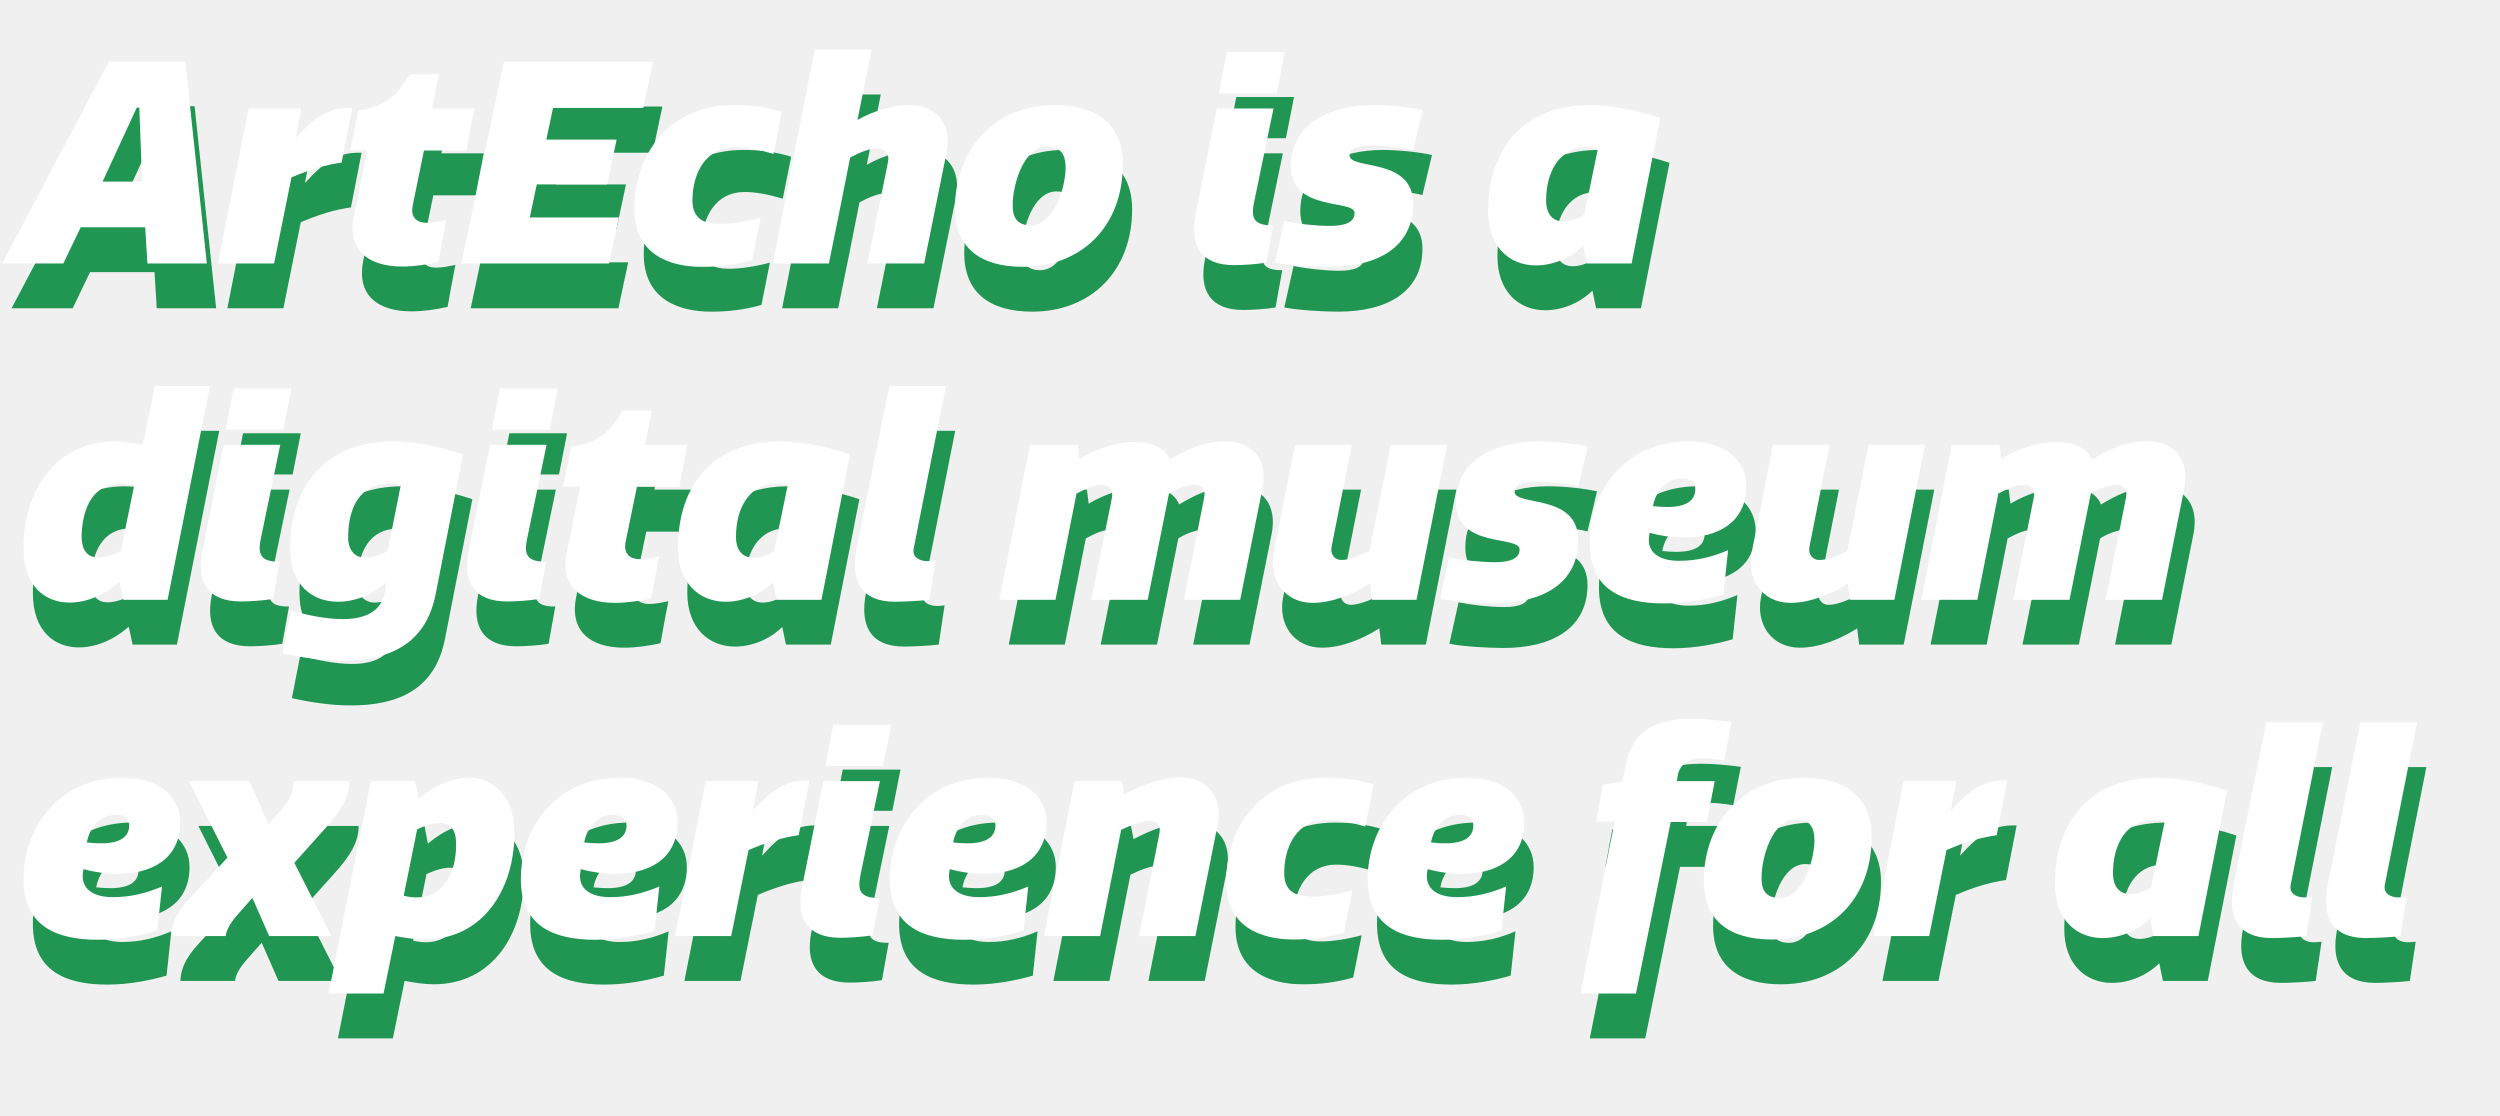
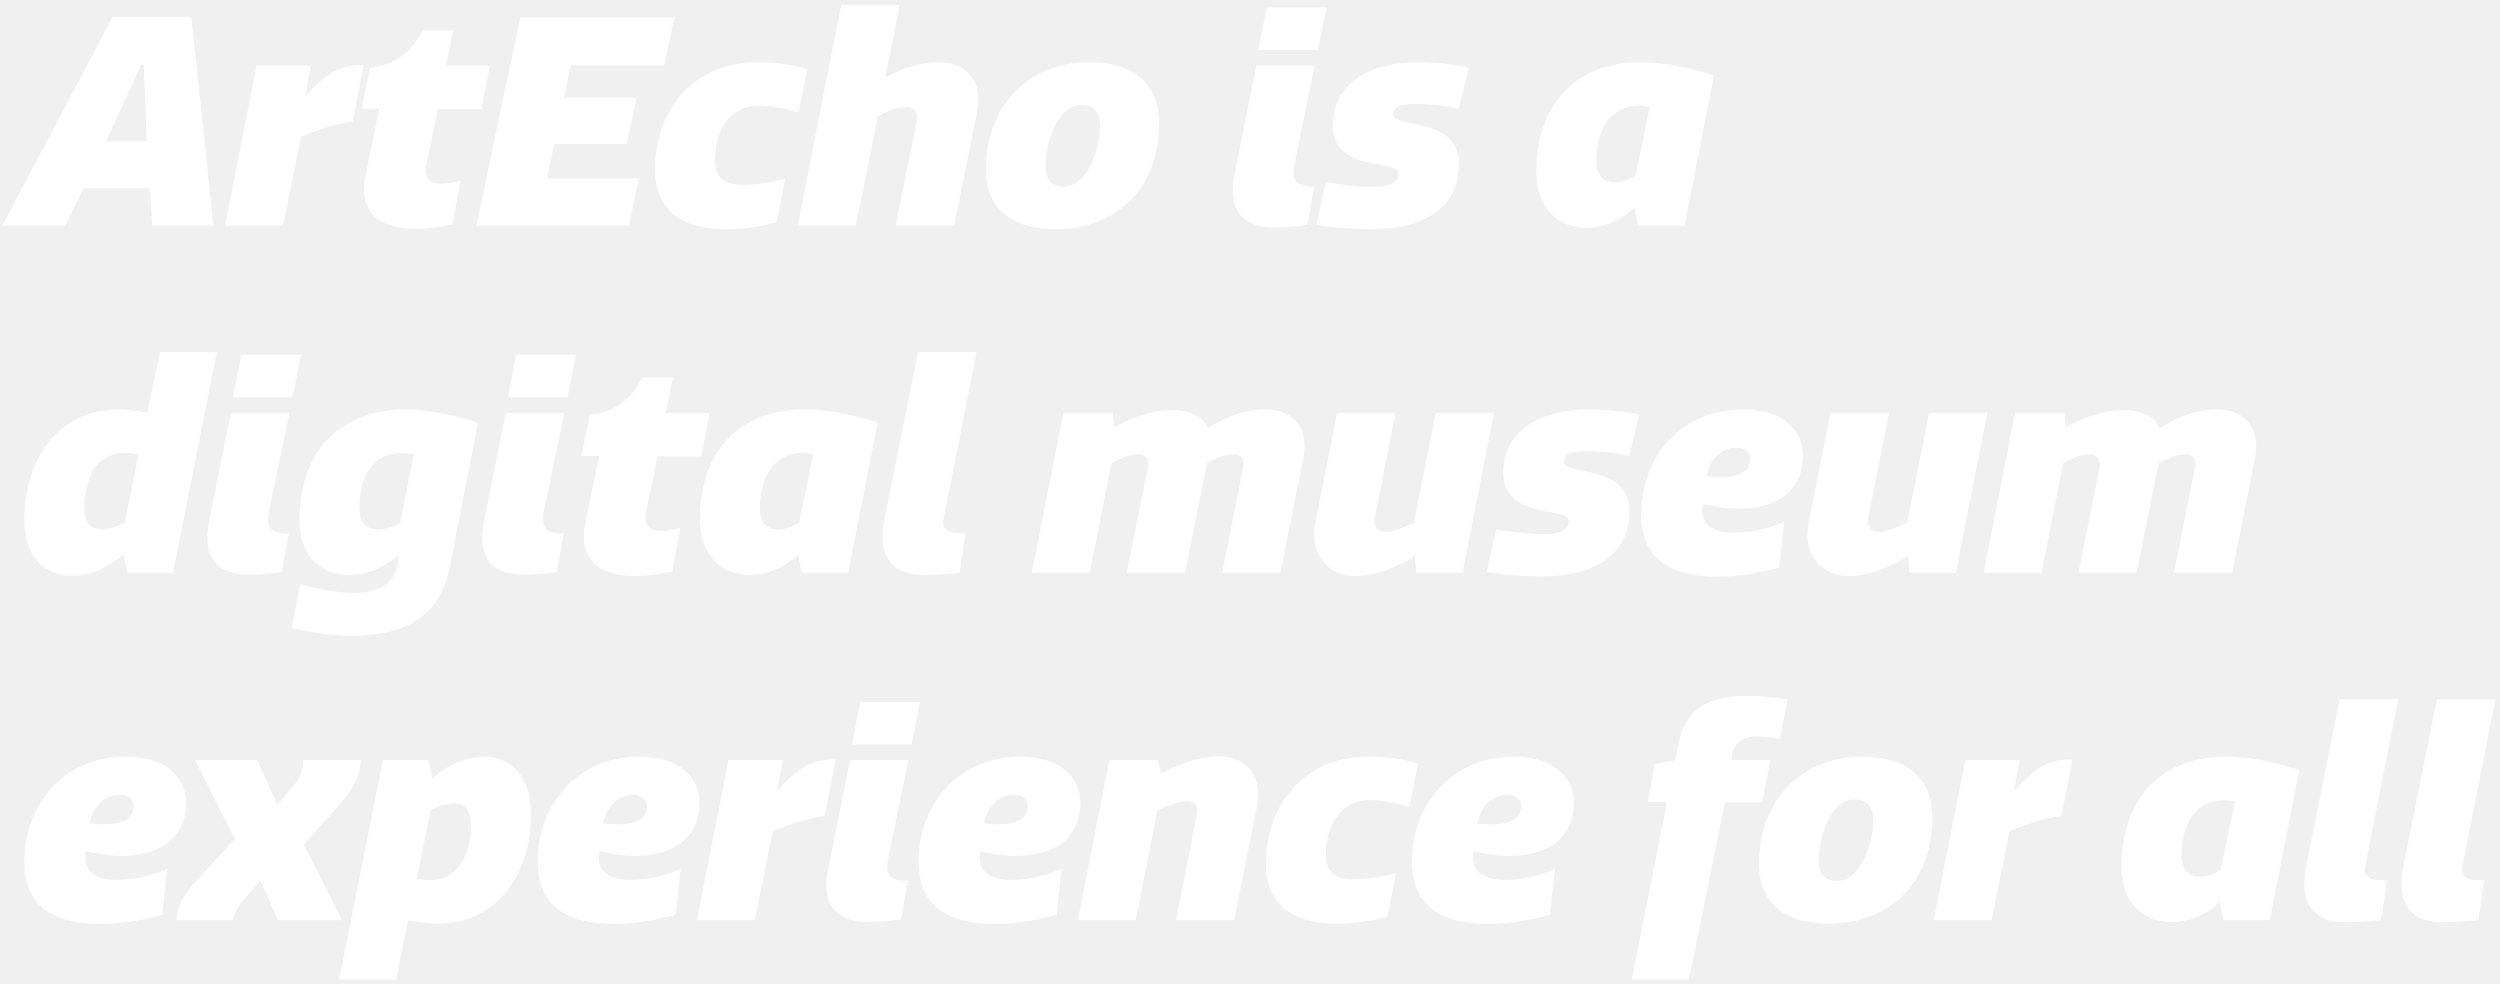
- <svg xmlns="http://www.w3.org/2000/svg" width="446" height="199" viewBox="0 0 446 199" fill="none">
-   <path d="M2.062 55H12.962L16.062 48.55H27.562L27.962 55H38.562L34.712 18.95H21.112L2.062 55ZM26.062 27.2H26.512L27.012 40.4H19.962L26.062 27.2ZM64.507 27.25C64.307 27.25 64.057 27.25 63.857 27.25C60.507 27.25 58.007 28.65 54.407 32.65L55.407 27.35H46.007L40.557 55H50.557L53.657 39.65C56.807 38.3 59.707 37.4 62.607 37L64.507 27.25ZM77.299 34.85H84.849L86.299 27.35H78.749L79.949 21.25H74.699C73.099 24.25 70.649 27.2 65.599 27.65L64.149 34.8H67.199L64.849 46.3C63.449 52.7 67.449 55.55 73.399 55.55C75.549 55.55 77.799 55.2 79.849 54.75C80.299 52.25 80.749 49.7 81.249 47.25C80.099 47.5 78.899 47.75 77.799 47.75C75.849 47.75 74.949 46.6 75.249 44.85L77.299 34.85ZM91.573 19L83.973 55H110.323L112.073 46.8H96.173L97.423 40.9H109.973L111.673 32.9H99.123L100.323 27.25H116.423L118.173 19H91.573ZM130.046 47.95C127.346 47.95 125.196 47.1 125.196 43.75C125.196 38.75 127.696 34.25 132.796 34.25C134.946 34.25 137.346 34.75 139.646 35.45L141.146 27.95C138.346 27.1 135.796 26.75 132.546 26.75C121.346 26.75 114.846 35.15 114.846 45.35C114.846 53.3 120.946 55.6 126.846 55.6C130.096 55.6 132.796 55.25 135.846 54.4L137.346 46.85C134.746 47.55 132.146 47.95 130.046 47.95ZM153.332 36.1C155.082 35.15 156.932 34.45 158.132 34.45C159.832 34.45 160.332 35.6 160.082 36.9L156.432 55H166.532L170.532 35.2C171.532 30.25 168.882 26.75 163.832 26.75C160.832 26.75 157.482 27.8 154.632 29.4C155.482 25.2 156.332 21.05 157.132 16.85H147.032C144.532 29.55 141.982 42.3 139.532 55H149.532C150.832 48.75 152.082 42.4 153.332 36.1ZM188.474 34.15C190.874 34.15 191.774 35.55 191.774 38C191.674 41.95 189.524 48.2 185.574 48.2C183.274 48.2 182.324 47 182.324 44.65C182.324 40.9 184.274 34.15 188.474 34.15ZM172.024 45.2C172.024 52.2 176.574 55.6 184.124 55.6C194.574 55.6 201.974 48.45 201.974 37.3C201.974 30.3 197.424 26.75 189.824 26.75C179.174 26.75 172.024 34.55 172.024 45.2ZM219.107 24.65H229.407L230.857 17.3H220.557L219.107 24.65ZM218.757 27.35L214.957 46.3C213.857 51.85 215.957 55.3 221.807 55.3C223.257 55.3 225.857 55.15 227.557 54.85L228.757 48.2C225.257 48.25 224.857 46.8 225.357 44.25L228.857 27.35H218.757ZM230.767 47.45L229.117 54.85C231.617 55.35 236.117 55.6 238.767 55.6C247.517 55.6 253.767 52.05 253.767 44.35C253.767 35.95 242.417 38.4 242.417 35.7C242.417 34.7 243.367 33.95 246.417 33.95C248.717 33.95 252.017 34.35 253.767 34.8L255.467 27.65C253.017 27.1 249.417 26.75 246.667 26.75C239.017 26.75 231.967 30 231.967 37.7C231.967 45.85 243.317 43.5 243.317 46C243.317 47.7 241.517 48.3 238.917 48.3C236.317 48.3 232.867 47.9 230.767 47.45ZM297.842 29.05C293.342 27.55 288.892 26.75 285.242 26.75C273.892 26.75 267.142 34.05 267.142 45.75C267.142 52.05 270.992 55.35 275.642 55.35C278.592 55.35 281.742 54.15 284.092 51.85L284.742 55H292.742L297.842 29.05ZM286.742 34.45L284.292 46.3C283.142 47.05 281.792 47.5 280.592 47.5C278.792 47.5 277.492 46.35 277.492 43.75C277.492 38.55 279.942 34.25 284.842 34.25C285.442 34.25 286.092 34.35 286.742 34.45ZM31.562 115L39.112 76.85H29.312L27.112 87.35C25.362 87 23.762 86.75 22.212 86.75C11.362 86.75 5.862 95.8 5.862 105.8C5.862 112.6 9.712 115.5 14.062 115.5C17.062 115.5 20.262 114.2 22.962 111.8L23.662 115H31.562ZM25.612 94.55L23.212 106.3C21.862 107 20.412 107.45 19.212 107.45C17.312 107.45 16.212 106.3 16.212 103.5C16.412 98.5 18.262 94.25 23.412 94.25C24.112 94.25 24.812 94.4 25.612 94.55ZM41.909 84.65H52.209L53.659 77.3H43.359L41.909 84.65ZM41.559 87.35L37.759 106.3C36.659 111.85 38.759 115.3 44.609 115.3C46.059 115.3 48.659 115.15 50.359 114.85L51.559 108.2C48.059 108.25 47.659 106.8 48.159 104.25L51.659 87.35H41.559ZM84.27 89.05C79.72 87.55 75.32 86.75 71.82 86.75C60.17 86.75 53.42 94.35 53.42 105.8C53.42 112.45 57.42 115.35 61.97 115.35C64.92 115.35 68.07 114.2 70.57 111.85L70.42 113.1C69.92 117.3 66.52 118.45 62.77 118.45C59.72 118.45 56.02 117.65 53.57 116.9L52.07 124.55C55.37 125.3 59.12 125.85 62.57 125.85C70.92 125.85 77.57 123.1 79.37 114.05L84.27 89.05ZM73.17 94.5L70.82 106.3C69.57 107.05 68.12 107.5 66.87 107.5C65.07 107.5 63.77 106.3 63.77 103.85C63.77 98.55 65.92 94.3 71.02 94.3C71.72 94.3 72.42 94.35 73.17 94.5ZM89.419 84.65H99.719L101.169 77.3H90.869L89.419 84.65ZM89.069 87.35L85.269 106.3C84.169 111.85 86.269 115.3 92.119 115.3C93.569 115.3 96.169 115.15 97.869 114.85L99.069 108.2C95.569 108.25 95.169 106.8 95.669 104.25L99.169 87.35H89.069ZM115.287 94.85H122.837L124.287 87.35H116.737L117.937 81.25H112.687C111.087 84.25 108.637 87.2 103.587 87.65L102.137 94.8H105.187L102.837 106.3C101.437 112.7 105.437 115.55 111.387 115.55C113.537 115.55 115.787 115.2 117.837 114.75C118.287 112.25 118.737 109.7 119.237 107.25C118.087 107.5 116.887 107.75 115.787 107.75C113.837 107.75 112.937 106.6 113.237 104.85L115.287 94.85ZM153.311 89.05C148.811 87.55 144.361 86.75 140.711 86.75C129.361 86.75 122.611 94.05 122.611 105.75C122.611 112.05 126.461 115.35 131.111 115.35C134.061 115.35 137.211 114.15 139.561 111.85L140.211 115H148.211L153.311 89.05ZM142.211 94.45L139.761 106.3C138.611 107.05 137.261 107.5 136.061 107.5C134.261 107.5 132.961 106.35 132.961 103.75C132.961 98.55 135.411 94.25 140.311 94.25C140.911 94.25 141.561 94.35 142.211 94.45ZM154.512 105.7C153.362 111.35 155.062 115.35 161.312 115.35C162.762 115.35 165.862 115.2 167.462 115L168.512 108C168.062 108.05 167.612 108.1 167.112 108.1C165.662 108.1 164.362 107.4 164.662 105.85L170.412 76.85H160.312L154.512 105.7ZM210.212 96.05C212.112 94.85 213.962 94.5 214.662 94.5C216.562 94.5 216.712 95.7 216.462 96.9L212.862 115H222.912L226.862 95.25C227.862 90.2 225.412 86.75 220.212 86.75C216.062 86.75 212.862 88.5 210.362 90C209.412 87.6 206.712 86.85 204.012 86.85C200.762 86.85 197.012 88.2 194.212 89.85L193.912 87.35H185.412L179.962 115H189.962L193.712 96.05C195.662 95 196.962 94.5 198.262 94.5C199.862 94.5 200.262 95.7 200.012 96.9L196.362 115H206.412L210.212 96.05ZM232.72 87.35L228.92 106.5C227.92 111.4 230.87 115.55 235.82 115.55C239.37 115.55 243.07 114 246.07 112.1L246.42 115H254.37L259.82 87.35H249.77L245.97 106.3C243.97 107.3 242.22 107.9 240.97 107.9C239.67 107.9 238.97 106.8 239.22 105.5L242.82 87.35H232.72ZM260.211 107.45L258.561 114.85C261.061 115.35 265.561 115.6 268.211 115.6C276.961 115.6 283.211 112.05 283.211 104.35C283.211 95.95 271.861 98.4 271.861 95.7C271.861 94.7 272.811 93.95 275.861 93.95C278.161 93.95 281.461 94.35 283.211 94.8L284.911 87.65C282.461 87.1 278.861 86.75 276.111 86.75C268.461 86.75 261.411 90 261.411 97.7C261.411 105.85 272.761 103.5 272.761 106C272.761 107.7 270.961 108.3 268.361 108.3C265.761 108.3 262.311 107.9 260.211 107.45ZM309.956 106.15C307.156 107.35 304.356 108.05 301.206 108.05C297.806 108.05 295.806 106.7 295.806 104.3C295.806 104 295.856 103.55 295.956 103.05C297.906 103.6 300.056 103.9 302.056 103.9C307.906 103.9 313.206 101.4 313.206 94.65C313.206 90.5 309.906 86.75 302.856 86.75C291.606 86.75 285.256 95.55 285.256 104.85C285.256 113.3 291.206 115.65 298.506 115.65C302.406 115.65 306.206 114.9 309.106 114.05L309.956 106.15ZM296.556 98.3C297.006 95.7 298.906 93.35 301.656 93.35C303.456 93.35 304.106 94.25 304.106 95.25C304.106 97.2 302.656 98.45 299.056 98.45C298.406 98.45 297.506 98.4 296.556 98.3ZM317.974 87.35L314.174 106.5C313.174 111.4 316.124 115.55 321.074 115.55C324.624 115.55 328.324 114 331.324 112.1L331.674 115H339.624L345.074 87.35H335.024L331.224 106.3C329.224 107.3 327.474 107.9 326.224 107.9C324.924 107.9 324.224 106.8 324.474 105.5L328.074 87.35H317.974ZM374.665 96.05C376.565 94.85 378.415 94.5 379.115 94.5C381.015 94.5 381.165 95.7 380.915 96.9L377.315 115H387.365L391.315 95.25C392.315 90.2 389.865 86.75 384.665 86.75C380.515 86.75 377.315 88.5 374.815 90C373.865 87.6 371.165 86.85 368.465 86.85C365.215 86.85 361.465 88.2 358.665 89.85L358.365 87.35H349.865L344.415 115H354.415L358.165 96.05C360.115 95 361.415 94.5 362.715 94.5C364.315 94.5 364.715 95.7 364.465 96.9L360.815 115H370.865L374.665 96.05ZM30.562 166.15C27.762 167.35 24.962 168.05 21.812 168.05C18.412 168.05 16.412 166.7 16.412 164.3C16.412 164 16.462 163.55 16.562 163.05C18.512 163.6 20.662 163.9 22.662 163.9C28.512 163.9 33.812 161.4 33.812 154.65C33.812 150.5 30.512 146.75 23.462 146.75C12.212 146.75 5.862 155.55 5.862 164.85C5.862 173.3 11.812 175.65 19.112 175.65C23.012 175.65 26.812 174.9 29.712 174.05L30.562 166.15ZM17.162 158.3C17.612 155.7 19.512 153.35 22.262 153.35C24.062 153.35 24.712 154.25 24.712 155.25C24.712 157.2 23.262 158.45 19.662 158.45C19.012 158.45 18.112 158.4 17.162 158.3ZM41.934 175C41.984 174.2 42.484 172.95 43.984 171.25L46.884 167.95H46.584L49.684 175H60.784L54.034 161.65L53.884 162.25L59.534 155.95C62.534 152.65 63.984 150.2 63.984 147.35H54.034C54.034 148.95 53.634 150.4 52.184 152.05L49.334 155.35L49.784 155.55L46.134 147.35H35.384L42.234 161L35.534 168.25C32.834 171.15 32.234 173.2 32.184 175H41.934ZM67.834 147.35L60.283 185.25H70.084L72.183 175C73.883 175.3 75.784 175.6 77.383 175.6C87.984 175.6 93.433 166.45 93.433 156.65C93.433 150.1 89.784 146.75 85.433 146.75C82.484 146.75 79.284 148 76.334 150.5L75.734 147.35H67.834ZM76.084 155.95C77.734 155.15 79.234 154.8 80.234 154.8C82.084 154.8 83.034 156.1 83.034 158.6C83.034 163.85 80.784 168.1 75.984 168.1C75.284 168.1 74.484 168 73.683 167.8L76.084 155.95ZM119.282 166.15C116.482 167.35 113.682 168.05 110.532 168.05C107.132 168.05 105.132 166.7 105.132 164.3C105.132 164 105.182 163.55 105.282 163.05C107.232 163.6 109.382 163.9 111.382 163.9C117.232 163.9 122.532 161.4 122.532 154.65C122.532 150.5 119.232 146.75 112.182 146.75C100.932 146.75 94.582 155.55 94.582 164.85C94.582 173.3 100.532 175.65 107.832 175.65C111.732 175.65 115.532 174.9 118.432 174.05L119.282 166.15ZM105.882 158.3C106.332 155.7 108.232 153.35 110.982 153.35C112.782 153.35 113.432 154.25 113.432 155.25C113.432 157.2 111.982 158.45 108.382 158.45C107.732 158.45 106.832 158.4 105.882 158.3ZM146.05 147.25C145.85 147.25 145.6 147.25 145.4 147.25C142.05 147.25 139.55 148.65 135.95 152.65L136.95 147.35H127.55L122.1 175H132.1L135.2 159.65C138.35 158.3 141.25 157.4 144.15 157L146.05 147.25ZM148.892 144.65H159.192L160.642 137.3H150.342L148.892 144.65ZM148.542 147.35L144.742 166.3C143.642 171.85 145.742 175.3 151.592 175.3C153.042 175.3 155.642 175.15 157.342 174.85L158.542 168.2C155.042 168.25 154.642 166.8 155.142 164.25L158.642 147.35H148.542ZM185.103 166.15C182.303 167.35 179.503 168.05 176.353 168.05C172.953 168.05 170.953 166.7 170.953 164.3C170.953 164 171.003 163.55 171.103 163.05C173.053 163.6 175.203 163.9 177.203 163.9C183.053 163.9 188.353 161.4 188.353 154.65C188.353 150.5 185.053 146.75 178.003 146.75C166.753 146.75 160.403 155.55 160.403 164.85C160.403 173.3 166.353 175.65 173.653 175.65C177.553 175.65 181.353 174.9 184.253 174.05L185.103 166.15ZM171.703 158.3C172.153 155.7 174.053 153.35 176.803 153.35C178.603 153.35 179.253 154.25 179.253 155.25C179.253 157.2 177.803 158.45 174.203 158.45C173.553 158.45 172.653 158.4 171.703 158.3ZM201.671 156.05C203.721 155.05 205.471 154.45 206.721 154.45C208.571 154.45 208.721 155.65 208.471 156.85L204.871 175H214.921L218.871 155.25C219.821 150.4 217.321 146.7 212.221 146.7C208.671 146.7 205.321 148.1 202.221 149.7L201.771 147.35H193.371L187.921 175H197.921L201.671 156.05ZM235.612 167.95C232.912 167.95 230.762 167.1 230.762 163.75C230.762 158.75 233.262 154.25 238.362 154.25C240.512 154.25 242.912 154.75 245.212 155.45L246.712 147.95C243.912 147.1 241.362 146.75 238.112 146.75C226.912 146.75 220.412 155.15 220.412 165.35C220.412 173.3 226.512 175.6 232.412 175.6C235.662 175.6 238.362 175.25 241.412 174.4L242.912 166.85C240.312 167.55 237.712 167.95 235.612 167.95ZM270.357 166.15C267.557 167.35 264.757 168.05 261.607 168.05C258.207 168.05 256.207 166.7 256.207 164.3C256.207 164 256.257 163.55 256.357 163.05C258.307 163.6 260.457 163.9 262.457 163.9C268.307 163.9 273.607 161.4 273.607 154.65C273.607 150.5 270.307 146.75 263.257 146.75C252.007 146.75 245.657 155.55 245.657 164.85C245.657 173.3 251.607 175.65 258.907 175.65C262.807 175.65 266.607 174.9 269.507 174.05L270.357 166.15ZM256.957 158.3C257.407 155.7 259.307 153.35 262.057 153.35C263.857 153.35 264.507 154.25 264.507 155.25C264.507 157.2 263.057 158.45 259.457 158.45C258.807 158.45 257.907 158.4 256.957 158.3ZM310.566 136.8C307.866 136.45 305.516 136.25 303.466 136.25C296.816 136.25 292.866 138.5 291.666 144.6L291.116 147.4L287.616 148L286.416 154.6H289.716L283.616 185.25H293.516L299.716 154.65H306.166L307.566 147.35H300.816L300.966 146.4C301.316 144.3 302.966 143.25 305.316 143.25C306.116 143.25 307.566 143.4 309.216 143.65L310.566 136.8ZM322.067 154.15C324.467 154.15 325.367 155.55 325.367 158C325.267 161.95 323.117 168.2 319.167 168.2C316.867 168.2 315.917 167 315.917 164.65C315.917 160.9 317.867 154.15 322.067 154.15ZM305.617 165.2C305.617 172.2 310.167 175.6 317.717 175.6C328.167 175.6 335.567 168.45 335.567 157.3C335.567 150.3 331.017 146.75 323.417 146.75C312.767 146.75 305.617 154.55 305.617 165.2ZM359.771 147.25C359.571 147.25 359.321 147.25 359.121 147.25C355.771 147.25 353.271 148.65 349.671 152.65L350.671 147.35H341.271L335.821 175H345.821L348.921 159.65C352.071 158.3 354.971 157.4 357.871 157L359.771 147.25ZM398.965 149.05C394.465 147.55 390.015 146.75 386.365 146.75C375.015 146.75 368.265 154.05 368.265 165.75C368.265 172.05 372.115 175.35 376.765 175.35C379.715 175.35 382.865 174.15 385.215 171.85L385.865 175H393.865L398.965 149.05ZM387.865 154.45L385.415 166.3C384.265 167.05 382.915 167.5 381.715 167.5C379.915 167.5 378.615 166.35 378.615 163.75C378.615 158.55 381.065 154.25 385.965 154.25C386.565 154.25 387.215 154.35 387.865 154.45ZM400.166 165.7C399.016 171.35 400.716 175.35 406.966 175.35C408.416 175.35 411.516 175.2 413.116 175L414.166 168C413.716 168.05 413.266 168.1 412.766 168.1C411.316 168.1 410.016 167.4 410.316 165.85L416.066 136.85H405.966L400.166 165.7ZM416.963 165.7C415.813 171.35 417.513 175.35 423.763 175.35C425.213 175.35 428.313 175.2 429.913 175L430.963 168C430.513 168.05 430.063 168.1 429.563 168.1C428.113 168.1 426.813 167.4 427.113 165.85L432.863 136.85H422.763L416.963 165.7Z" fill="#219653" />
-   <path d="M0.4 47H11.3L14.4 40.55H25.9L26.3 47H36.9L33.05 10.95H19.45L0.4 47ZM24.4 19.2H24.85L25.35 32.4H18.3L24.4 19.2ZM62.846 19.25C62.646 19.25 62.396 19.25 62.196 19.25C58.846 19.25 56.346 20.65 52.746 24.65L53.746 19.35H44.346L38.896 47H48.896L51.996 31.65C55.146 30.3 58.046 29.4 60.946 29L62.846 19.25ZM75.637 26.85H83.187L84.637 19.35H77.087L78.287 13.25H73.037C71.437 16.25 68.987 19.2 63.937 19.65L62.487 26.8H65.537L63.187 38.3C61.787 44.7 65.787 47.55 71.737 47.55C73.887 47.55 76.137 47.2 78.187 46.75C78.637 44.25 79.087 41.7 79.587 39.25C78.437 39.5 77.237 39.75 76.137 39.75C74.187 39.75 73.287 38.6 73.587 36.85L75.637 26.85ZM89.911 11L82.311 47H108.661L110.411 38.8H94.511L95.761 32.9H108.311L110.011 24.9H97.461L98.661 19.25H114.761L116.511 11H89.911ZM128.384 39.95C125.684 39.95 123.534 39.1 123.534 35.75C123.534 30.75 126.034 26.25 131.134 26.25C133.284 26.25 135.684 26.75 137.984 27.45L139.484 19.95C136.684 19.1 134.134 18.75 130.884 18.75C119.684 18.75 113.184 27.15 113.184 37.35C113.184 45.3 119.284 47.6 125.184 47.6C128.434 47.6 131.134 47.25 134.184 46.4L135.684 38.85C133.084 39.55 130.484 39.95 128.384 39.95ZM151.67 28.1C153.42 27.15 155.27 26.45 156.47 26.45C158.17 26.45 158.67 27.6 158.42 28.9L154.77 47H164.87L168.87 27.2C169.87 22.25 167.22 18.75 162.17 18.75C159.17 18.75 155.82 19.8 152.97 21.4C153.82 17.2 154.67 13.05 155.47 8.85H145.37C142.87 21.55 140.32 34.3 137.87 47H147.87C149.17 40.75 150.42 34.4 151.67 28.1ZM186.812 26.15C189.212 26.15 190.112 27.55 190.112 30C190.012 33.95 187.862 40.2 183.912 40.2C181.612 40.2 180.662 39 180.662 36.65C180.662 32.9 182.612 26.15 186.812 26.15ZM170.362 37.2C170.362 44.2 174.912 47.6 182.462 47.6C192.912 47.6 200.312 40.45 200.312 29.3C200.312 22.3 195.762 18.75 188.162 18.75C177.512 18.75 170.362 26.55 170.362 37.2ZM217.445 16.65H227.745L229.195 9.3H218.895L217.445 16.65ZM217.095 19.35L213.295 38.3C212.195 43.85 214.295 47.3 220.145 47.3C221.595 47.3 224.195 47.15 225.895 46.85L227.095 40.2C223.595 40.25 223.195 38.8 223.695 36.25L227.195 19.35H217.095ZM229.106 39.45L227.456 46.85C229.956 47.35 234.456 47.6 237.106 47.6C245.856 47.6 252.106 44.05 252.106 36.35C252.106 27.95 240.756 30.4 240.756 27.7C240.756 26.7 241.706 25.95 244.756 25.95C247.056 25.95 250.356 26.35 252.106 26.8L253.806 19.65C251.356 19.1 247.756 18.75 245.006 18.75C237.356 18.75 230.306 22 230.306 29.7C230.306 37.85 241.656 35.5 241.656 38C241.656 39.7 239.856 40.3 237.256 40.3C234.656 40.3 231.206 39.9 229.106 39.45ZM296.18 21.05C291.68 19.55 287.23 18.75 283.58 18.75C272.23 18.75 265.48 26.05 265.48 37.75C265.48 44.05 269.33 47.35 273.98 47.35C276.93 47.35 280.08 46.15 282.43 43.85L283.08 47H291.08L296.18 21.05ZM285.08 26.45L282.63 38.3C281.48 39.05 280.13 39.5 278.93 39.5C277.13 39.5 275.83 38.35 275.83 35.75C275.83 30.55 278.28 26.25 283.18 26.25C283.78 26.25 284.43 26.35 285.08 26.45ZM29.9 107L37.45 68.85H27.65L25.45 79.35C23.7 79 22.1 78.75 20.55 78.75C9.7 78.75 4.2 87.8 4.2 97.8C4.2 104.6 8.05 107.5 12.4 107.5C15.4 107.5 18.6 106.2 21.3 103.8L22 107H29.9ZM23.95 86.55L21.55 98.3C20.2 99 18.75 99.45 17.55 99.45C15.65 99.45 14.55 98.3 14.55 95.5C14.75 90.5 16.6 86.25 21.75 86.25C22.45 86.25 23.15 86.4 23.95 86.55ZM40.248 76.65H50.548L51.998 69.3H41.698L40.248 76.65ZM39.898 79.35L36.098 98.3C34.998 103.85 37.098 107.3 42.948 107.3C44.398 107.3 46.998 107.15 48.698 106.85L49.898 100.2C46.398 100.25 45.998 98.8 46.498 96.25L49.998 79.35H39.898ZM82.609 81.05C78.059 79.55 73.659 78.75 70.159 78.75C58.509 78.75 51.759 86.35 51.759 97.8C51.759 104.45 55.759 107.35 60.309 107.35C63.259 107.35 66.409 106.2 68.909 103.85L68.759 105.1C68.259 109.3 64.859 110.45 61.109 110.45C58.059 110.45 54.359 109.65 51.909 108.9L50.409 116.55C53.709 117.3 57.459 117.85 60.909 117.85C69.259 117.85 75.909 115.1 77.709 106.05L82.609 81.05ZM71.509 86.5L69.159 98.3C67.909 99.05 66.459 99.5 65.209 99.5C63.409 99.5 62.109 98.3 62.109 95.85C62.109 90.55 64.259 86.3 69.359 86.3C70.059 86.3 70.759 86.35 71.509 86.5ZM87.757 76.65H98.057L99.507 69.3H89.207L87.757 76.65ZM87.407 79.35L83.607 98.3C82.507 103.85 84.607 107.3 90.457 107.3C91.907 107.3 94.507 107.15 96.207 106.85L97.407 100.2C93.907 100.25 93.507 98.8 94.007 96.25L97.507 79.35H87.407ZM113.625 86.85H121.175L122.625 79.35H115.075L116.275 73.25H111.025C109.425 76.25 106.975 79.2 101.925 79.65L100.475 86.8H103.525L101.175 98.3C99.775 104.7 103.775 107.55 109.725 107.55C111.875 107.55 114.125 107.2 116.175 106.75C116.625 104.25 117.075 101.7 117.575 99.25C116.425 99.5 115.225 99.75 114.125 99.75C112.175 99.75 111.275 98.6 111.575 96.85L113.625 86.85ZM151.649 81.05C147.149 79.55 142.699 78.75 139.049 78.75C127.699 78.75 120.949 86.05 120.949 97.75C120.949 104.05 124.799 107.35 129.449 107.35C132.399 107.35 135.549 106.15 137.899 103.85L138.549 107H146.549L151.649 81.05ZM140.549 86.45L138.099 98.3C136.949 99.05 135.599 99.5 134.399 99.5C132.599 99.5 131.299 98.35 131.299 95.75C131.299 90.55 133.749 86.25 138.649 86.25C139.249 86.25 139.899 86.35 140.549 86.45ZM152.85 97.7C151.7 103.35 153.4 107.35 159.65 107.35C161.1 107.35 164.2 107.2 165.8 107L166.85 100C166.4 100.05 165.95 100.1 165.45 100.1C164 100.1 162.7 99.4 163 97.85L168.75 68.85H158.65L152.85 97.7ZM208.55 88.05C210.45 86.85 212.3 86.5 213 86.5C214.9 86.5 215.05 87.7 214.8 88.9L211.2 107H221.25L225.2 87.25C226.2 82.2 223.75 78.75 218.55 78.75C214.4 78.75 211.2 80.5 208.7 82C207.75 79.6 205.05 78.85 202.35 78.85C199.1 78.85 195.35 80.2 192.55 81.85L192.25 79.35H183.75L178.3 107H188.3L192.05 88.05C194 87 195.3 86.5 196.6 86.5C198.2 86.5 198.6 87.7 198.35 88.9L194.7 107H204.75L208.55 88.05ZM231.059 79.35L227.259 98.5C226.259 103.4 229.209 107.55 234.159 107.55C237.709 107.55 241.409 106 244.409 104.1L244.759 107H252.709L258.159 79.35H248.109L244.309 98.3C242.309 99.3 240.559 99.9 239.309 99.9C238.009 99.9 237.309 98.8 237.559 97.5L241.159 79.35H231.059ZM258.549 99.45L256.899 106.85C259.399 107.35 263.899 107.6 266.549 107.6C275.299 107.6 281.549 104.05 281.549 96.35C281.549 87.95 270.199 90.4 270.199 87.7C270.199 86.7 271.149 85.95 274.199 85.95C276.499 85.95 279.799 86.35 281.549 86.8L283.249 79.65C280.799 79.1 277.199 78.75 274.449 78.75C266.799 78.75 259.749 82 259.749 89.7C259.749 97.85 271.099 95.5 271.099 98C271.099 99.7 269.299 100.3 266.699 100.3C264.099 100.3 260.649 99.9 258.549 99.45ZM308.295 98.15C305.495 99.35 302.695 100.05 299.545 100.05C296.145 100.05 294.145 98.7 294.145 96.3C294.145 96 294.195 95.55 294.295 95.05C296.245 95.6 298.395 95.9 300.395 95.9C306.245 95.9 311.545 93.4 311.545 86.65C311.545 82.5 308.245 78.75 301.195 78.75C289.945 78.75 283.595 87.55 283.595 96.85C283.595 105.3 289.545 107.65 296.845 107.65C300.745 107.65 304.545 106.9 307.445 106.05L308.295 98.15ZM294.895 90.3C295.345 87.7 297.245 85.35 299.995 85.35C301.795 85.35 302.445 86.25 302.445 87.25C302.445 89.2 300.995 90.45 297.395 90.45C296.745 90.45 295.845 90.4 294.895 90.3ZM316.313 79.35L312.513 98.5C311.512 103.4 314.463 107.55 319.413 107.55C322.963 107.55 326.663 106 329.663 104.1L330.013 107H337.963L343.413 79.35H333.363L329.563 98.3C327.563 99.3 325.813 99.9 324.563 99.9C323.263 99.9 322.563 98.8 322.813 97.5L326.413 79.35H316.313ZM373.003 88.05C374.903 86.85 376.753 86.5 377.453 86.5C379.353 86.5 379.503 87.7 379.253 88.9L375.653 107H385.703L389.653 87.25C390.653 82.2 388.203 78.75 383.003 78.75C378.853 78.75 375.653 80.5 373.153 82C372.203 79.6 369.503 78.85 366.803 78.85C363.553 78.85 359.803 80.2 357.003 81.85L356.703 79.35H348.203L342.753 107H352.753L356.503 88.05C358.453 87 359.753 86.5 361.053 86.5C362.653 86.5 363.053 87.7 362.803 88.9L359.153 107H369.203L373.003 88.05ZM28.9 158.15C26.1 159.35 23.3 160.05 20.15 160.05C16.75 160.05 14.75 158.7 14.75 156.3C14.75 156 14.8 155.55 14.9 155.05C16.85 155.6 19 155.9 21 155.9C26.85 155.9 32.15 153.4 32.15 146.65C32.15 142.5 28.85 138.75 21.8 138.75C10.55 138.75 4.2 147.55 4.2 156.85C4.2 165.3 10.15 167.65 17.45 167.65C21.35 167.65 25.15 166.9 28.05 166.05L28.9 158.15ZM15.5 150.3C15.95 147.7 17.85 145.35 20.6 145.35C22.4 145.35 23.05 146.25 23.05 147.25C23.05 149.2 21.6 150.45 18 150.45C17.35 150.45 16.45 150.4 15.5 150.3ZM40.273 167C40.323 166.2 40.823 164.95 42.323 163.25L45.223 159.95H44.923L48.023 167H59.123L52.373 153.65L52.223 154.25L57.873 147.95C60.873 144.65 62.323 142.2 62.323 139.35H52.373C52.373 140.95 51.973 142.4 50.523 144.05L47.673 147.35L48.123 147.55L44.473 139.35H33.723L40.573 153L33.873 160.25C31.173 163.15 30.573 165.2 30.523 167H40.273ZM66.172 139.35L58.622 177.25H68.422L70.522 167C72.222 167.3 74.122 167.6 75.722 167.6C86.322 167.6 91.772 158.45 91.772 148.65C91.772 142.1 88.122 138.75 83.772 138.75C80.822 138.75 77.622 140 74.672 142.5L74.072 139.35H66.172ZM74.422 147.95C76.072 147.15 77.572 146.8 78.572 146.8C80.422 146.8 81.372 148.1 81.372 150.6C81.372 155.85 79.122 160.1 74.322 160.1C73.622 160.1 72.822 160 72.022 159.8L74.422 147.95ZM117.621 158.15C114.821 159.35 112.021 160.05 108.871 160.05C105.471 160.05 103.471 158.7 103.471 156.3C103.471 156 103.521 155.55 103.621 155.05C105.571 155.6 107.721 155.9 109.721 155.9C115.571 155.9 120.871 153.4 120.871 146.65C120.871 142.5 117.571 138.75 110.521 138.75C99.271 138.75 92.921 147.55 92.921 156.85C92.921 165.3 98.871 167.65 106.171 167.65C110.071 167.65 113.871 166.9 116.771 166.05L117.621 158.15ZM104.221 150.3C104.671 147.7 106.571 145.35 109.321 145.35C111.121 145.35 111.771 146.25 111.771 147.25C111.771 149.2 110.321 150.45 106.721 150.45C106.071 150.45 105.171 150.4 104.221 150.3ZM144.389 139.25C144.189 139.25 143.939 139.25 143.739 139.25C140.389 139.25 137.889 140.65 134.289 144.65L135.289 139.35H125.889L120.439 167H130.439L133.539 151.65C136.689 150.3 139.589 149.4 142.489 149L144.389 139.25ZM147.23 136.65H157.53L158.98 129.3H148.68L147.23 136.65ZM146.88 139.35L143.08 158.3C141.98 163.85 144.08 167.3 149.93 167.3C151.38 167.3 153.98 167.15 155.68 166.85L156.88 160.2C153.38 160.25 152.98 158.8 153.48 156.25L156.98 139.35H146.88ZM183.441 158.15C180.641 159.35 177.841 160.05 174.691 160.05C171.291 160.05 169.291 158.7 169.291 156.3C169.291 156 169.341 155.55 169.441 155.05C171.391 155.6 173.541 155.9 175.541 155.9C181.391 155.9 186.691 153.4 186.691 146.65C186.691 142.5 183.391 138.75 176.341 138.75C165.091 138.75 158.741 147.55 158.741 156.85C158.741 165.3 164.691 167.65 171.991 167.65C175.891 167.65 179.691 166.9 182.591 166.05L183.441 158.15ZM170.041 150.3C170.491 147.7 172.391 145.35 175.141 145.35C176.941 145.35 177.591 146.25 177.591 147.25C177.591 149.2 176.141 150.45 172.541 150.45C171.891 150.45 170.991 150.4 170.041 150.3ZM200.009 148.05C202.059 147.05 203.809 146.45 205.059 146.45C206.909 146.45 207.059 147.65 206.809 148.85L203.209 167H213.259L217.209 147.25C218.159 142.4 215.659 138.7 210.559 138.7C207.009 138.7 203.659 140.1 200.559 141.7L200.109 139.35H191.709L186.259 167H196.259L200.009 148.05ZM233.951 159.95C231.251 159.95 229.101 159.1 229.101 155.75C229.101 150.75 231.601 146.25 236.701 146.25C238.851 146.25 241.251 146.75 243.551 147.45L245.051 139.95C242.251 139.1 239.701 138.75 236.451 138.75C225.251 138.75 218.751 147.15 218.751 157.35C218.751 165.3 224.851 167.6 230.751 167.6C234.001 167.6 236.701 167.25 239.751 166.4L241.251 158.85C238.651 159.55 236.051 159.95 233.951 159.95ZM268.695 158.15C265.895 159.35 263.095 160.05 259.945 160.05C256.545 160.05 254.545 158.7 254.545 156.3C254.545 156 254.595 155.55 254.695 155.05C256.645 155.6 258.795 155.9 260.795 155.9C266.645 155.9 271.945 153.4 271.945 146.65C271.945 142.5 268.645 138.75 261.595 138.75C250.345 138.75 243.995 147.55 243.995 156.85C243.995 165.3 249.945 167.65 257.245 167.65C261.145 167.65 264.945 166.9 267.845 166.05L268.695 158.15ZM255.295 150.3C255.745 147.7 257.645 145.35 260.395 145.35C262.195 145.35 262.845 146.25 262.845 147.25C262.845 149.2 261.395 150.45 257.795 150.45C257.145 150.45 256.245 150.4 255.295 150.3ZM308.904 128.8C306.204 128.45 303.854 128.25 301.804 128.25C295.154 128.25 291.204 130.5 290.004 136.6L289.454 139.4L285.954 140L284.754 146.6H288.054L281.954 177.25H291.854L298.054 146.65H304.504L305.904 139.35H299.154L299.304 138.4C299.654 136.3 301.304 135.25 303.654 135.25C304.454 135.25 305.904 135.4 307.554 135.65L308.904 128.8ZM320.406 146.15C322.806 146.15 323.706 147.55 323.706 150C323.606 153.95 321.456 160.2 317.506 160.2C315.206 160.2 314.256 159 314.256 156.65C314.256 152.9 316.206 146.15 320.406 146.15ZM303.956 157.2C303.956 164.2 308.506 167.6 316.056 167.6C326.506 167.6 333.906 160.45 333.906 149.3C333.906 142.3 329.356 138.75 321.756 138.75C311.106 138.75 303.956 146.55 303.956 157.2ZM358.109 139.25C357.909 139.25 357.659 139.25 357.459 139.25C354.109 139.25 351.609 140.65 348.009 144.65L349.009 139.35H339.609L334.159 167H344.159L347.259 151.65C350.409 150.3 353.309 149.4 356.209 149L358.109 139.25ZM397.304 141.05C392.804 139.55 388.354 138.75 384.704 138.75C373.354 138.75 366.604 146.05 366.604 157.75C366.604 164.05 370.454 167.35 375.104 167.35C378.054 167.35 381.204 166.15 383.554 163.85L384.204 167H392.204L397.304 141.05ZM386.204 146.45L383.754 158.3C382.604 159.05 381.254 159.5 380.054 159.5C378.254 159.5 376.954 158.35 376.954 155.75C376.954 150.55 379.404 146.25 384.304 146.25C384.904 146.25 385.554 146.35 386.204 146.45ZM398.505 157.7C397.355 163.35 399.055 167.35 405.305 167.35C406.755 167.35 409.855 167.2 411.455 167L412.505 160C412.055 160.05 411.605 160.1 411.105 160.1C409.655 160.1 408.355 159.4 408.655 157.85L414.405 128.85H404.305L398.505 157.7ZM415.302 157.7C414.152 163.35 415.852 167.35 422.102 167.35C423.552 167.35 426.652 167.2 428.252 167L429.302 160C428.852 160.05 428.402 160.1 427.902 160.1C426.452 160.1 425.152 159.4 425.452 157.85L431.202 128.85H421.102L415.302 157.7Z" fill="white" />
+ <svg xmlns="http://www.w3.org/2000/svg" width="432" height="170" viewBox="0 0 432 170" fill="none">
+   <path d="M0.4 39H11.3L14.4 32.55H25.9L26.3 39H36.9L33.05 2.95H19.45L0.4 39ZM24.4 11.2H24.85L25.35 24.4H18.3L24.4 11.2ZM62.846 11.25C62.646 11.25 62.396 11.25 62.196 11.25C58.846 11.25 56.346 12.65 52.746 16.65L53.746 11.35H44.346L38.896 39H48.896L51.996 23.65C55.146 22.3 58.046 21.4 60.946 21L62.846 11.25ZM75.637 18.85H83.187L84.637 11.35H77.087L78.287 5.25H73.037C71.437 8.25 68.987 11.2 63.937 11.65L62.487 18.8H65.537L63.187 30.3C61.787 36.7 65.787 39.55 71.737 39.55C73.887 39.55 76.137 39.2 78.187 38.75C78.637 36.25 79.087 33.7 79.587 31.25C78.437 31.5 77.237 31.75 76.137 31.75C74.187 31.75 73.287 30.6 73.587 28.85L75.637 18.85ZM89.911 3L82.311 39H108.661L110.411 30.8H94.511L95.761 24.9H108.311L110.011 16.9H97.461L98.661 11.25H114.761L116.511 3H89.911ZM128.384 31.95C125.684 31.95 123.534 31.1 123.534 27.75C123.534 22.75 126.034 18.25 131.134 18.25C133.284 18.25 135.684 18.75 137.984 19.45L139.484 11.95C136.684 11.1 134.134 10.75 130.884 10.75C119.684 10.75 113.184 19.15 113.184 29.35C113.184 37.3 119.284 39.6 125.184 39.6C128.434 39.6 131.134 39.25 134.184 38.4L135.684 30.85C133.084 31.55 130.484 31.95 128.384 31.95ZM151.67 20.1C153.42 19.15 155.27 18.45 156.47 18.45C158.17 18.45 158.67 19.6 158.42 20.9L154.77 39H164.87L168.87 19.2C169.87 14.25 167.22 10.75 162.17 10.75C159.17 10.75 155.82 11.8 152.97 13.4C153.82 9.2 154.67 5.05 155.47 0.85H145.37C142.87 13.55 140.32 26.3 137.87 39H147.87C149.17 32.75 150.42 26.4 151.67 20.1ZM186.812 18.15C189.212 18.15 190.112 19.55 190.112 22C190.012 25.95 187.862 32.2 183.912 32.2C181.612 32.2 180.662 31 180.662 28.65C180.662 24.9 182.612 18.15 186.812 18.15ZM170.362 29.2C170.362 36.2 174.912 39.6 182.462 39.6C192.912 39.6 200.312 32.45 200.312 21.3C200.312 14.3 195.762 10.75 188.162 10.75C177.512 10.75 170.362 18.55 170.362 29.2ZM217.445 8.65H227.745L229.195 1.3H218.895L217.445 8.65ZM217.095 11.35L213.295 30.3C212.195 35.85 214.295 39.3 220.145 39.3C221.595 39.3 224.195 39.15 225.895 38.85L227.095 32.2C223.595 32.25 223.195 30.8 223.695 28.25L227.195 11.35H217.095ZM229.106 31.45L227.456 38.85C229.956 39.35 234.456 39.6 237.106 39.6C245.856 39.6 252.106 36.05 252.106 28.35C252.106 19.95 240.756 22.4 240.756 19.7C240.756 18.7 241.706 17.95 244.756 17.95C247.056 17.95 250.356 18.35 252.106 18.8L253.806 11.65C251.356 11.1 247.756 10.75 245.006 10.75C237.356 10.75 230.306 14 230.306 21.7C230.306 29.85 241.656 27.5 241.656 30C241.656 31.7 239.856 32.3 237.256 32.3C234.656 32.3 231.206 31.9 229.106 31.45ZM296.18 13.05C291.68 11.55 287.23 10.75 283.58 10.75C272.23 10.75 265.48 18.05 265.48 29.75C265.48 36.05 269.33 39.35 273.98 39.35C276.93 39.35 280.08 38.15 282.43 35.85L283.08 39H291.08L296.18 13.05ZM285.08 18.45L282.63 30.3C281.48 31.05 280.13 31.5 278.93 31.5C277.13 31.5 275.83 30.35 275.83 27.75C275.83 22.55 278.28 18.25 283.18 18.25C283.78 18.25 284.43 18.35 285.08 18.45ZM29.9 99L37.45 60.85H27.65L25.45 71.35C23.7 71 22.1 70.75 20.55 70.75C9.7 70.75 4.2 79.8 4.2 89.8C4.2 96.6 8.05 99.5 12.4 99.5C15.4 99.5 18.6 98.2 21.3 95.8L22 99H29.9ZM23.95 78.55L21.55 90.3C20.2 91 18.75 91.45 17.55 91.45C15.65 91.45 14.55 90.3 14.55 87.5C14.75 82.5 16.6 78.25 21.75 78.25C22.45 78.25 23.15 78.4 23.95 78.55ZM40.248 68.65H50.548L51.998 61.3H41.698L40.248 68.65ZM39.898 71.35L36.098 90.3C34.998 95.85 37.098 99.3 42.948 99.3C44.398 99.3 46.998 99.15 48.698 98.85L49.898 92.2C46.398 92.25 45.998 90.8 46.498 88.25L49.998 71.35H39.898ZM82.609 73.05C78.059 71.55 73.659 70.75 70.159 70.75C58.509 70.75 51.759 78.35 51.759 89.8C51.759 96.45 55.759 99.35 60.309 99.35C63.259 99.35 66.409 98.2 68.909 95.85L68.759 97.1C68.259 101.3 64.859 102.45 61.109 102.45C58.059 102.45 54.359 101.65 51.909 100.9L50.409 108.55C53.709 109.3 57.459 109.85 60.909 109.85C69.259 109.85 75.909 107.1 77.709 98.05L82.609 73.05ZM71.509 78.5L69.159 90.3C67.909 91.05 66.459 91.5 65.209 91.5C63.409 91.5 62.109 90.3 62.109 87.85C62.109 82.55 64.259 78.3 69.359 78.3C70.059 78.3 70.759 78.35 71.509 78.5ZM87.757 68.65H98.057L99.507 61.3H89.207L87.757 68.65ZM87.407 71.35L83.607 90.3C82.507 95.85 84.607 99.3 90.457 99.3C91.907 99.3 94.507 99.15 96.207 98.85L97.407 92.2C93.907 92.25 93.507 90.8 94.007 88.25L97.507 71.35H87.407ZM113.625 78.85H121.175L122.625 71.35H115.075L116.275 65.25H111.025C109.425 68.25 106.975 71.2 101.925 71.65L100.475 78.8H103.525L101.175 90.3C99.775 96.7 103.775 99.55 109.725 99.55C111.875 99.55 114.125 99.2 116.175 98.75C116.625 96.25 117.075 93.7 117.575 91.25C116.425 91.5 115.225 91.75 114.125 91.75C112.175 91.75 111.275 90.6 111.575 88.85L113.625 78.85ZM151.649 73.05C147.149 71.55 142.699 70.75 139.049 70.75C127.699 70.75 120.949 78.05 120.949 89.75C120.949 96.05 124.799 99.35 129.449 99.35C132.399 99.35 135.549 98.15 137.899 95.85L138.549 99H146.549L151.649 73.05ZM140.549 78.45L138.099 90.3C136.949 91.05 135.599 91.5 134.399 91.5C132.599 91.5 131.299 90.35 131.299 87.75C131.299 82.55 133.749 78.25 138.649 78.25C139.249 78.25 139.899 78.35 140.549 78.45ZM152.85 89.7C151.7 95.35 153.4 99.35 159.65 99.35C161.1 99.35 164.2 99.2 165.8 99L166.85 92C166.4 92.05 165.95 92.1 165.45 92.1C164 92.1 162.7 91.4 163 89.85L168.75 60.85H158.65L152.85 89.7ZM208.55 80.05C210.45 78.85 212.3 78.5 213 78.5C214.9 78.5 215.05 79.7 214.8 80.9L211.2 99H221.25L225.2 79.25C226.2 74.2 223.75 70.75 218.55 70.75C214.4 70.75 211.2 72.5 208.7 74C207.75 71.6 205.05 70.85 202.35 70.85C199.1 70.85 195.35 72.2 192.55 73.85L192.25 71.35H183.75L178.3 99H188.3L192.05 80.05C194 79 195.3 78.5 196.6 78.5C198.2 78.5 198.6 79.7 198.35 80.9L194.7 99H204.75L208.55 80.05ZM231.059 71.35L227.259 90.5C226.259 95.4 229.209 99.55 234.159 99.55C237.709 99.55 241.409 98 244.409 96.1L244.759 99H252.709L258.159 71.35H248.109L244.309 90.3C242.309 91.3 240.559 91.9 239.309 91.9C238.009 91.9 237.309 90.8 237.559 89.5L241.159 71.35H231.059ZM258.549 91.45L256.899 98.85C259.399 99.35 263.899 99.6 266.549 99.6C275.299 99.6 281.549 96.05 281.549 88.35C281.549 79.95 270.199 82.4 270.199 79.7C270.199 78.7 271.149 77.95 274.199 77.95C276.499 77.95 279.799 78.35 281.549 78.8L283.249 71.65C280.799 71.1 277.199 70.75 274.449 70.75C266.799 70.75 259.749 74 259.749 81.7C259.749 89.85 271.099 87.5 271.099 90C271.099 91.7 269.299 92.3 266.699 92.3C264.099 92.3 260.649 91.9 258.549 91.45ZM308.295 90.15C305.495 91.35 302.695 92.05 299.545 92.05C296.145 92.05 294.145 90.7 294.145 88.3C294.145 88 294.195 87.55 294.295 87.05C296.245 87.6 298.395 87.9 300.395 87.9C306.245 87.9 311.545 85.4 311.545 78.65C311.545 74.5 308.245 70.75 301.195 70.75C289.945 70.75 283.595 79.55 283.595 88.85C283.595 97.3 289.545 99.65 296.845 99.65C300.745 99.65 304.545 98.9 307.445 98.05L308.295 90.15ZM294.895 82.3C295.345 79.7 297.245 77.35 299.995 77.35C301.795 77.35 302.445 78.25 302.445 79.25C302.445 81.2 300.995 82.45 297.395 82.45C296.745 82.45 295.845 82.4 294.895 82.3ZM316.313 71.35L312.513 90.5C311.512 95.4 314.463 99.55 319.413 99.55C322.963 99.55 326.663 98 329.663 96.1L330.013 99H337.963L343.413 71.35H333.363L329.563 90.3C327.563 91.3 325.813 91.9 324.563 91.9C323.263 91.9 322.563 90.8 322.813 89.5L326.413 71.35H316.313ZM373.003 80.05C374.903 78.85 376.753 78.5 377.453 78.5C379.353 78.5 379.503 79.7 379.253 80.9L375.653 99H385.703L389.653 79.25C390.653 74.2 388.203 70.75 383.003 70.75C378.853 70.75 375.653 72.5 373.153 74C372.203 71.6 369.503 70.85 366.803 70.85C363.553 70.85 359.803 72.2 357.003 73.85L356.703 71.35H348.203L342.753 99H352.753L356.503 80.05C358.453 79 359.753 78.5 361.053 78.5C362.653 78.5 363.053 79.7 362.803 80.9L359.153 99H369.203L373.003 80.05ZM28.9 150.15C26.1 151.35 23.3 152.05 20.15 152.05C16.75 152.05 14.75 150.7 14.75 148.3C14.75 148 14.8 147.55 14.9 147.05C16.85 147.6 19 147.9 21 147.9C26.85 147.9 32.15 145.4 32.15 138.65C32.15 134.5 28.85 130.75 21.8 130.75C10.55 130.75 4.2 139.55 4.2 148.85C4.2 157.3 10.15 159.65 17.45 159.65C21.35 159.65 25.15 158.9 28.05 158.05L28.9 150.15ZM15.5 142.3C15.95 139.7 17.85 137.35 20.6 137.35C22.4 137.35 23.05 138.25 23.05 139.25C23.05 141.2 21.6 142.45 18 142.45C17.35 142.45 16.45 142.4 15.5 142.3ZM40.273 159C40.323 158.2 40.823 156.95 42.323 155.25L45.223 151.95H44.923L48.023 159H59.123L52.373 145.65L52.223 146.25L57.873 139.95C60.873 136.65 62.323 134.2 62.323 131.35H52.373C52.373 132.95 51.973 134.4 50.523 136.05L47.673 139.35L48.123 139.55L44.473 131.35H33.723L40.573 145L33.873 152.25C31.173 155.15 30.573 157.2 30.523 159H40.273ZM66.172 131.35L58.622 169.25H68.422L70.522 159C72.222 159.3 74.122 159.6 75.722 159.6C86.322 159.6 91.772 150.45 91.772 140.65C91.772 134.1 88.122 130.75 83.772 130.75C80.822 130.75 77.622 132 74.672 134.5L74.072 131.35H66.172ZM74.422 139.95C76.072 139.15 77.572 138.8 78.572 138.8C80.422 138.8 81.372 140.1 81.372 142.6C81.372 147.85 79.122 152.1 74.322 152.1C73.622 152.1 72.822 152 72.022 151.8L74.422 139.95ZM117.621 150.15C114.821 151.35 112.021 152.05 108.871 152.05C105.471 152.05 103.471 150.7 103.471 148.3C103.471 148 103.521 147.55 103.621 147.05C105.571 147.6 107.721 147.9 109.721 147.9C115.571 147.9 120.871 145.4 120.871 138.65C120.871 134.5 117.571 130.75 110.521 130.75C99.271 130.75 92.921 139.55 92.921 148.85C92.921 157.3 98.871 159.65 106.171 159.65C110.071 159.65 113.871 158.9 116.771 158.05L117.621 150.15ZM104.221 142.3C104.671 139.7 106.571 137.35 109.321 137.35C111.121 137.35 111.771 138.25 111.771 139.25C111.771 141.2 110.321 142.45 106.721 142.45C106.071 142.45 105.171 142.4 104.221 142.3ZM144.389 131.25C144.189 131.25 143.939 131.25 143.739 131.25C140.389 131.25 137.889 132.65 134.289 136.65L135.289 131.35H125.889L120.439 159H130.439L133.539 143.65C136.689 142.3 139.589 141.4 142.489 141L144.389 131.25ZM147.23 128.65H157.53L158.98 121.3H148.68L147.23 128.65ZM146.88 131.35L143.08 150.3C141.98 155.85 144.08 159.3 149.93 159.3C151.38 159.3 153.98 159.15 155.68 158.85L156.88 152.2C153.38 152.25 152.98 150.8 153.48 148.25L156.98 131.35H146.88ZM183.441 150.15C180.641 151.35 177.841 152.05 174.691 152.05C171.291 152.05 169.291 150.7 169.291 148.3C169.291 148 169.341 147.55 169.441 147.05C171.391 147.6 173.541 147.9 175.541 147.9C181.391 147.9 186.691 145.4 186.691 138.65C186.691 134.5 183.391 130.75 176.341 130.75C165.091 130.75 158.741 139.55 158.741 148.85C158.741 157.3 164.691 159.65 171.991 159.65C175.891 159.65 179.691 158.9 182.591 158.05L183.441 150.15ZM170.041 142.3C170.491 139.7 172.391 137.35 175.141 137.35C176.941 137.35 177.591 138.25 177.591 139.25C177.591 141.2 176.141 142.45 172.541 142.45C171.891 142.45 170.991 142.4 170.041 142.3ZM200.009 140.05C202.059 139.05 203.809 138.45 205.059 138.45C206.909 138.45 207.059 139.65 206.809 140.85L203.209 159H213.259L217.209 139.25C218.159 134.4 215.659 130.7 210.559 130.7C207.009 130.7 203.659 132.1 200.559 133.7L200.109 131.35H191.709L186.259 159H196.259L200.009 140.05ZM233.951 151.95C231.251 151.95 229.101 151.1 229.101 147.75C229.101 142.75 231.601 138.25 236.701 138.25C238.851 138.25 241.251 138.75 243.551 139.45L245.051 131.95C242.251 131.1 239.701 130.75 236.451 130.75C225.251 130.75 218.751 139.15 218.751 149.35C218.751 157.3 224.851 159.6 230.751 159.6C234.001 159.6 236.701 159.25 239.751 158.4L241.251 150.85C238.651 151.55 236.051 151.95 233.951 151.95ZM268.695 150.15C265.895 151.35 263.095 152.05 259.945 152.05C256.545 152.05 254.545 150.7 254.545 148.3C254.545 148 254.595 147.55 254.695 147.05C256.645 147.6 258.795 147.9 260.795 147.9C266.645 147.9 271.945 145.4 271.945 138.65C271.945 134.5 268.645 130.75 261.595 130.75C250.345 130.75 243.995 139.55 243.995 148.85C243.995 157.3 249.945 159.65 257.245 159.65C261.145 159.65 264.945 158.9 267.845 158.05L268.695 150.15ZM255.295 142.3C255.745 139.7 257.645 137.35 260.395 137.35C262.195 137.35 262.845 138.25 262.845 139.25C262.845 141.2 261.395 142.45 257.795 142.45C257.145 142.45 256.245 142.4 255.295 142.3ZM308.904 120.8C306.204 120.45 303.854 120.25 301.804 120.25C295.154 120.25 291.204 122.5 290.004 128.6L289.454 131.4L285.954 132L284.754 138.6H288.054L281.954 169.25H291.854L298.054 138.65H304.504L305.904 131.35H299.154L299.304 130.4C299.654 128.3 301.304 127.25 303.654 127.25C304.454 127.25 305.904 127.4 307.554 127.65L308.904 120.8ZM320.406 138.15C322.806 138.15 323.706 139.55 323.706 142C323.606 145.95 321.456 152.2 317.506 152.2C315.206 152.2 314.256 151 314.256 148.65C314.256 144.9 316.206 138.15 320.406 138.15ZM303.956 149.2C303.956 156.2 308.506 159.6 316.056 159.6C326.506 159.6 333.906 152.45 333.906 141.3C333.906 134.3 329.356 130.75 321.756 130.75C311.106 130.75 303.956 138.55 303.956 149.2ZM358.109 131.25C357.909 131.25 357.659 131.25 357.459 131.25C354.109 131.25 351.609 132.65 348.009 136.65L349.009 131.35H339.609L334.159 159H344.159L347.259 143.65C350.409 142.3 353.309 141.4 356.209 141L358.109 131.25ZM397.304 133.05C392.804 131.55 388.354 130.75 384.704 130.75C373.354 130.75 366.604 138.05 366.604 149.75C366.604 156.05 370.454 159.35 375.104 159.35C378.054 159.35 381.204 158.15 383.554 155.85L384.204 159H392.204L397.304 133.05ZM386.204 138.45L383.754 150.3C382.604 151.05 381.254 151.5 380.054 151.5C378.254 151.5 376.954 150.35 376.954 147.75C376.954 142.55 379.404 138.25 384.304 138.25C384.904 138.25 385.554 138.35 386.204 138.45ZM398.505 149.7C397.355 155.35 399.055 159.35 405.305 159.35C406.755 159.35 409.855 159.2 411.455 159L412.505 152C412.055 152.05 411.605 152.1 411.105 152.1C409.655 152.1 408.355 151.4 408.655 149.85L414.405 120.85H404.305L398.505 149.7ZM415.302 149.7C414.152 155.35 415.852 159.35 422.102 159.35C423.552 159.35 426.652 159.2 428.252 159L429.302 152C428.852 152.05 428.402 152.1 427.902 152.1C426.452 152.1 425.152 151.4 425.452 149.85L431.202 120.85H421.102L415.302 149.7Z" fill="white" />
</svg>
